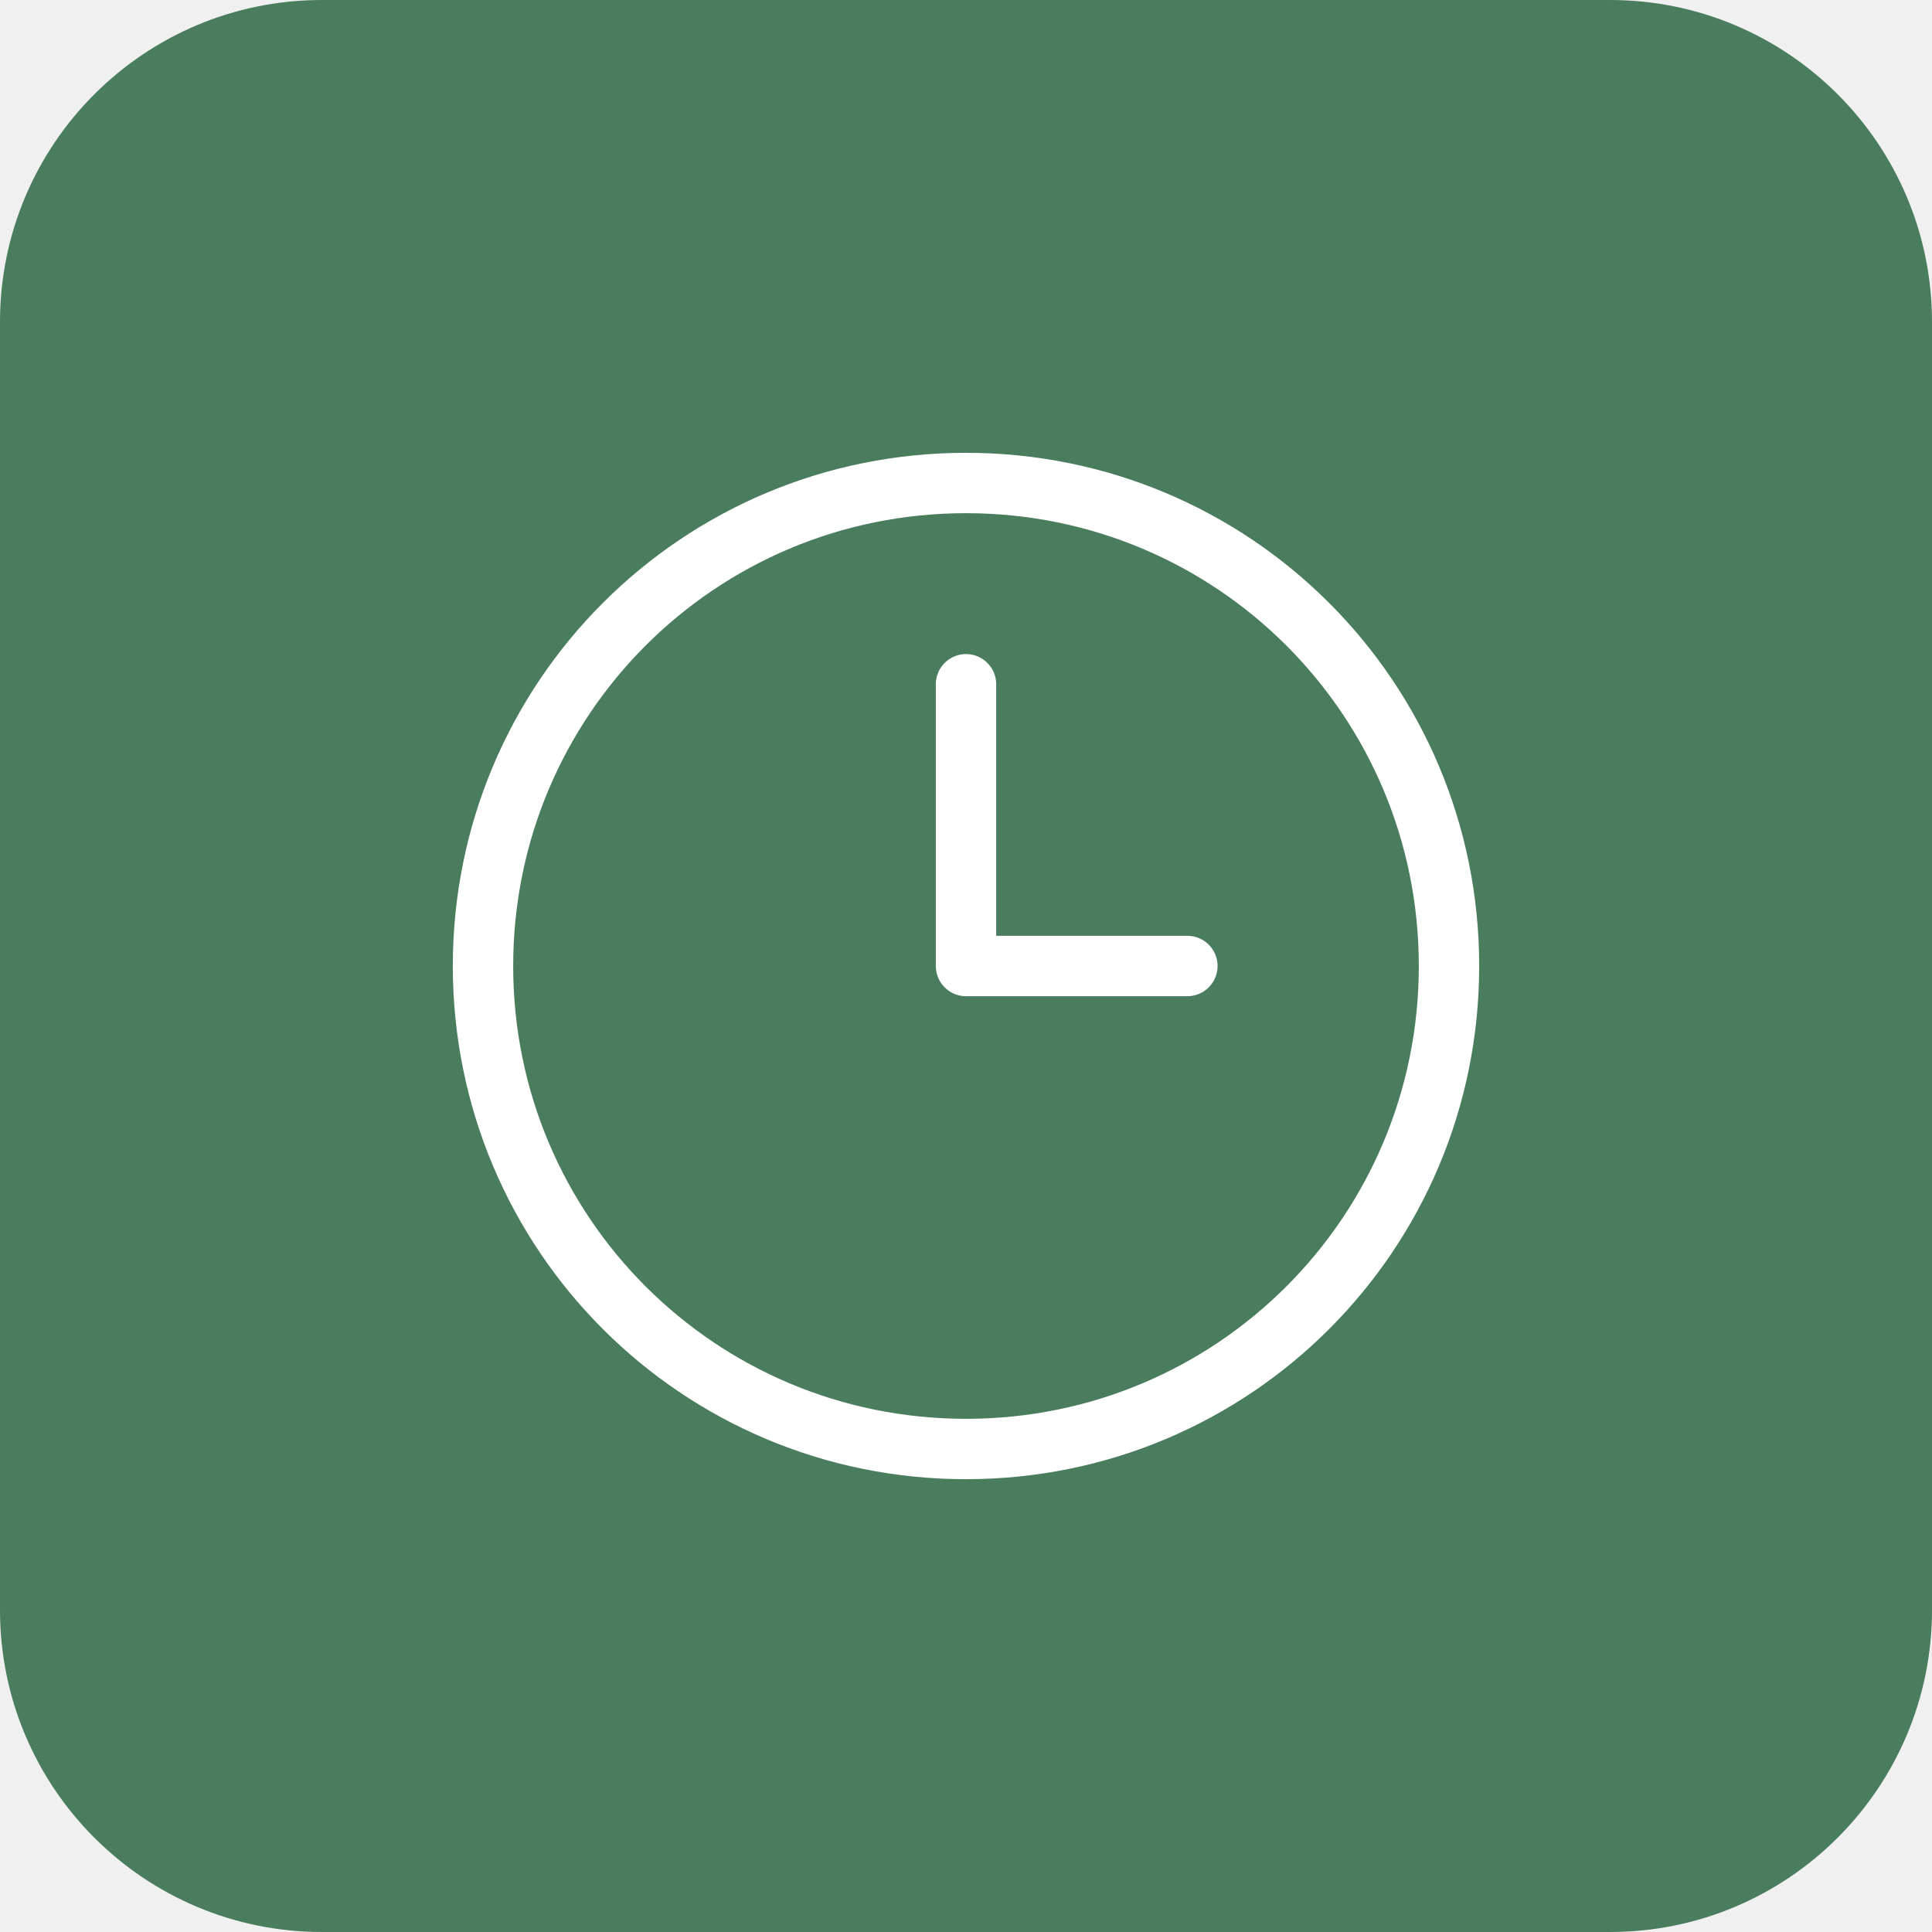
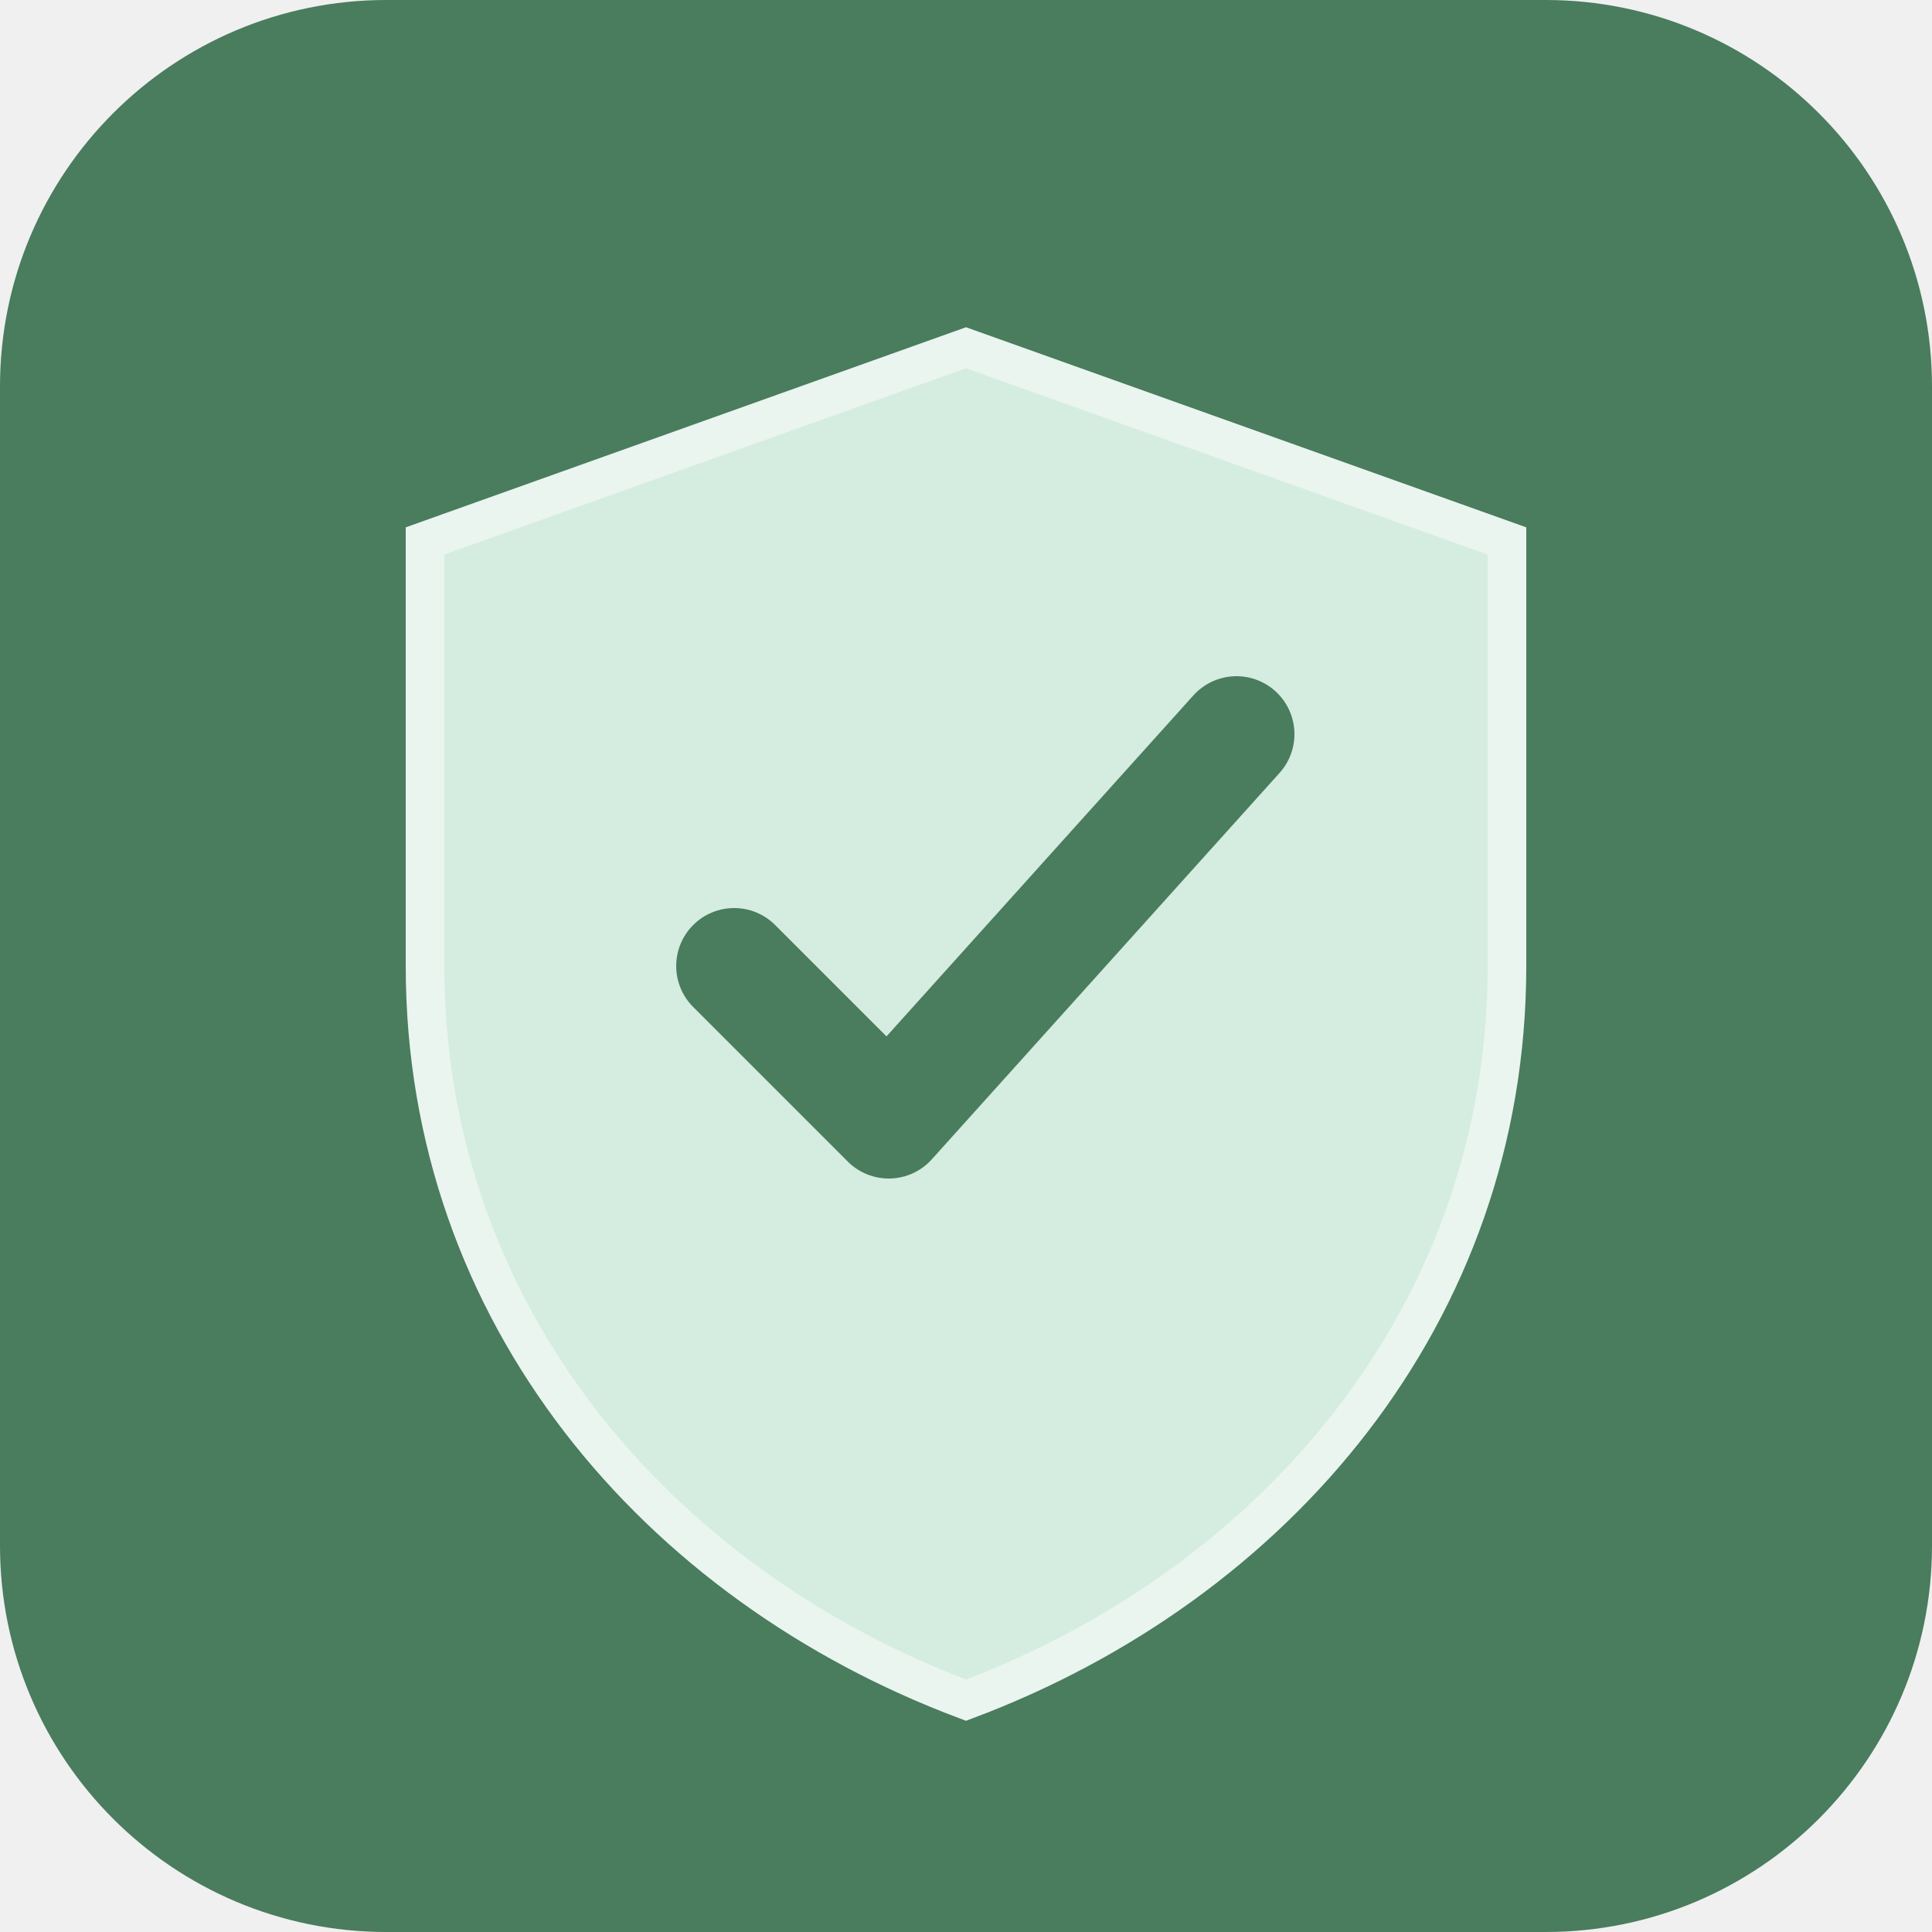
- <svg xmlns="http://www.w3.org/2000/svg" width="192" height="192" viewBox="0 0 192 192" fill="none">
-   <rect width="192" height="192" rx="32" fill="#4A7C5E" />
-   <path d="M96 48C69.431 48 48 69.431 48 96C48 122.569 69.431 144 96 144C122.569 144 144 122.569 144 96C144 69.431 122.569 48 96 48Z" stroke="white" stroke-width="6" fill="none" />
-   <path d="M96 68V96H118" stroke="white" stroke-width="6" stroke-linecap="round" stroke-linejoin="round" />
+ <svg xmlns="http://www.w3.org/2000/svg" viewBox="0 0 100 100" width="192" height="192">
+   <rect width="100" height="100" rx="20" fill="#4A7C5E" />
+   <path d="M50 18 L78 28 L78 50 C78 68 66 82 50 88 C34 82 22 68 22 50 L22 28 Z" fill="#D4EDE0" stroke="#EAF5EF" stroke-width="2" />
+   <path d="M38 50 L46 58 L64 38" stroke="#4A7C5E" stroke-width="6" fill="none" stroke-linecap="round" stroke-linejoin="round" />
</svg>
